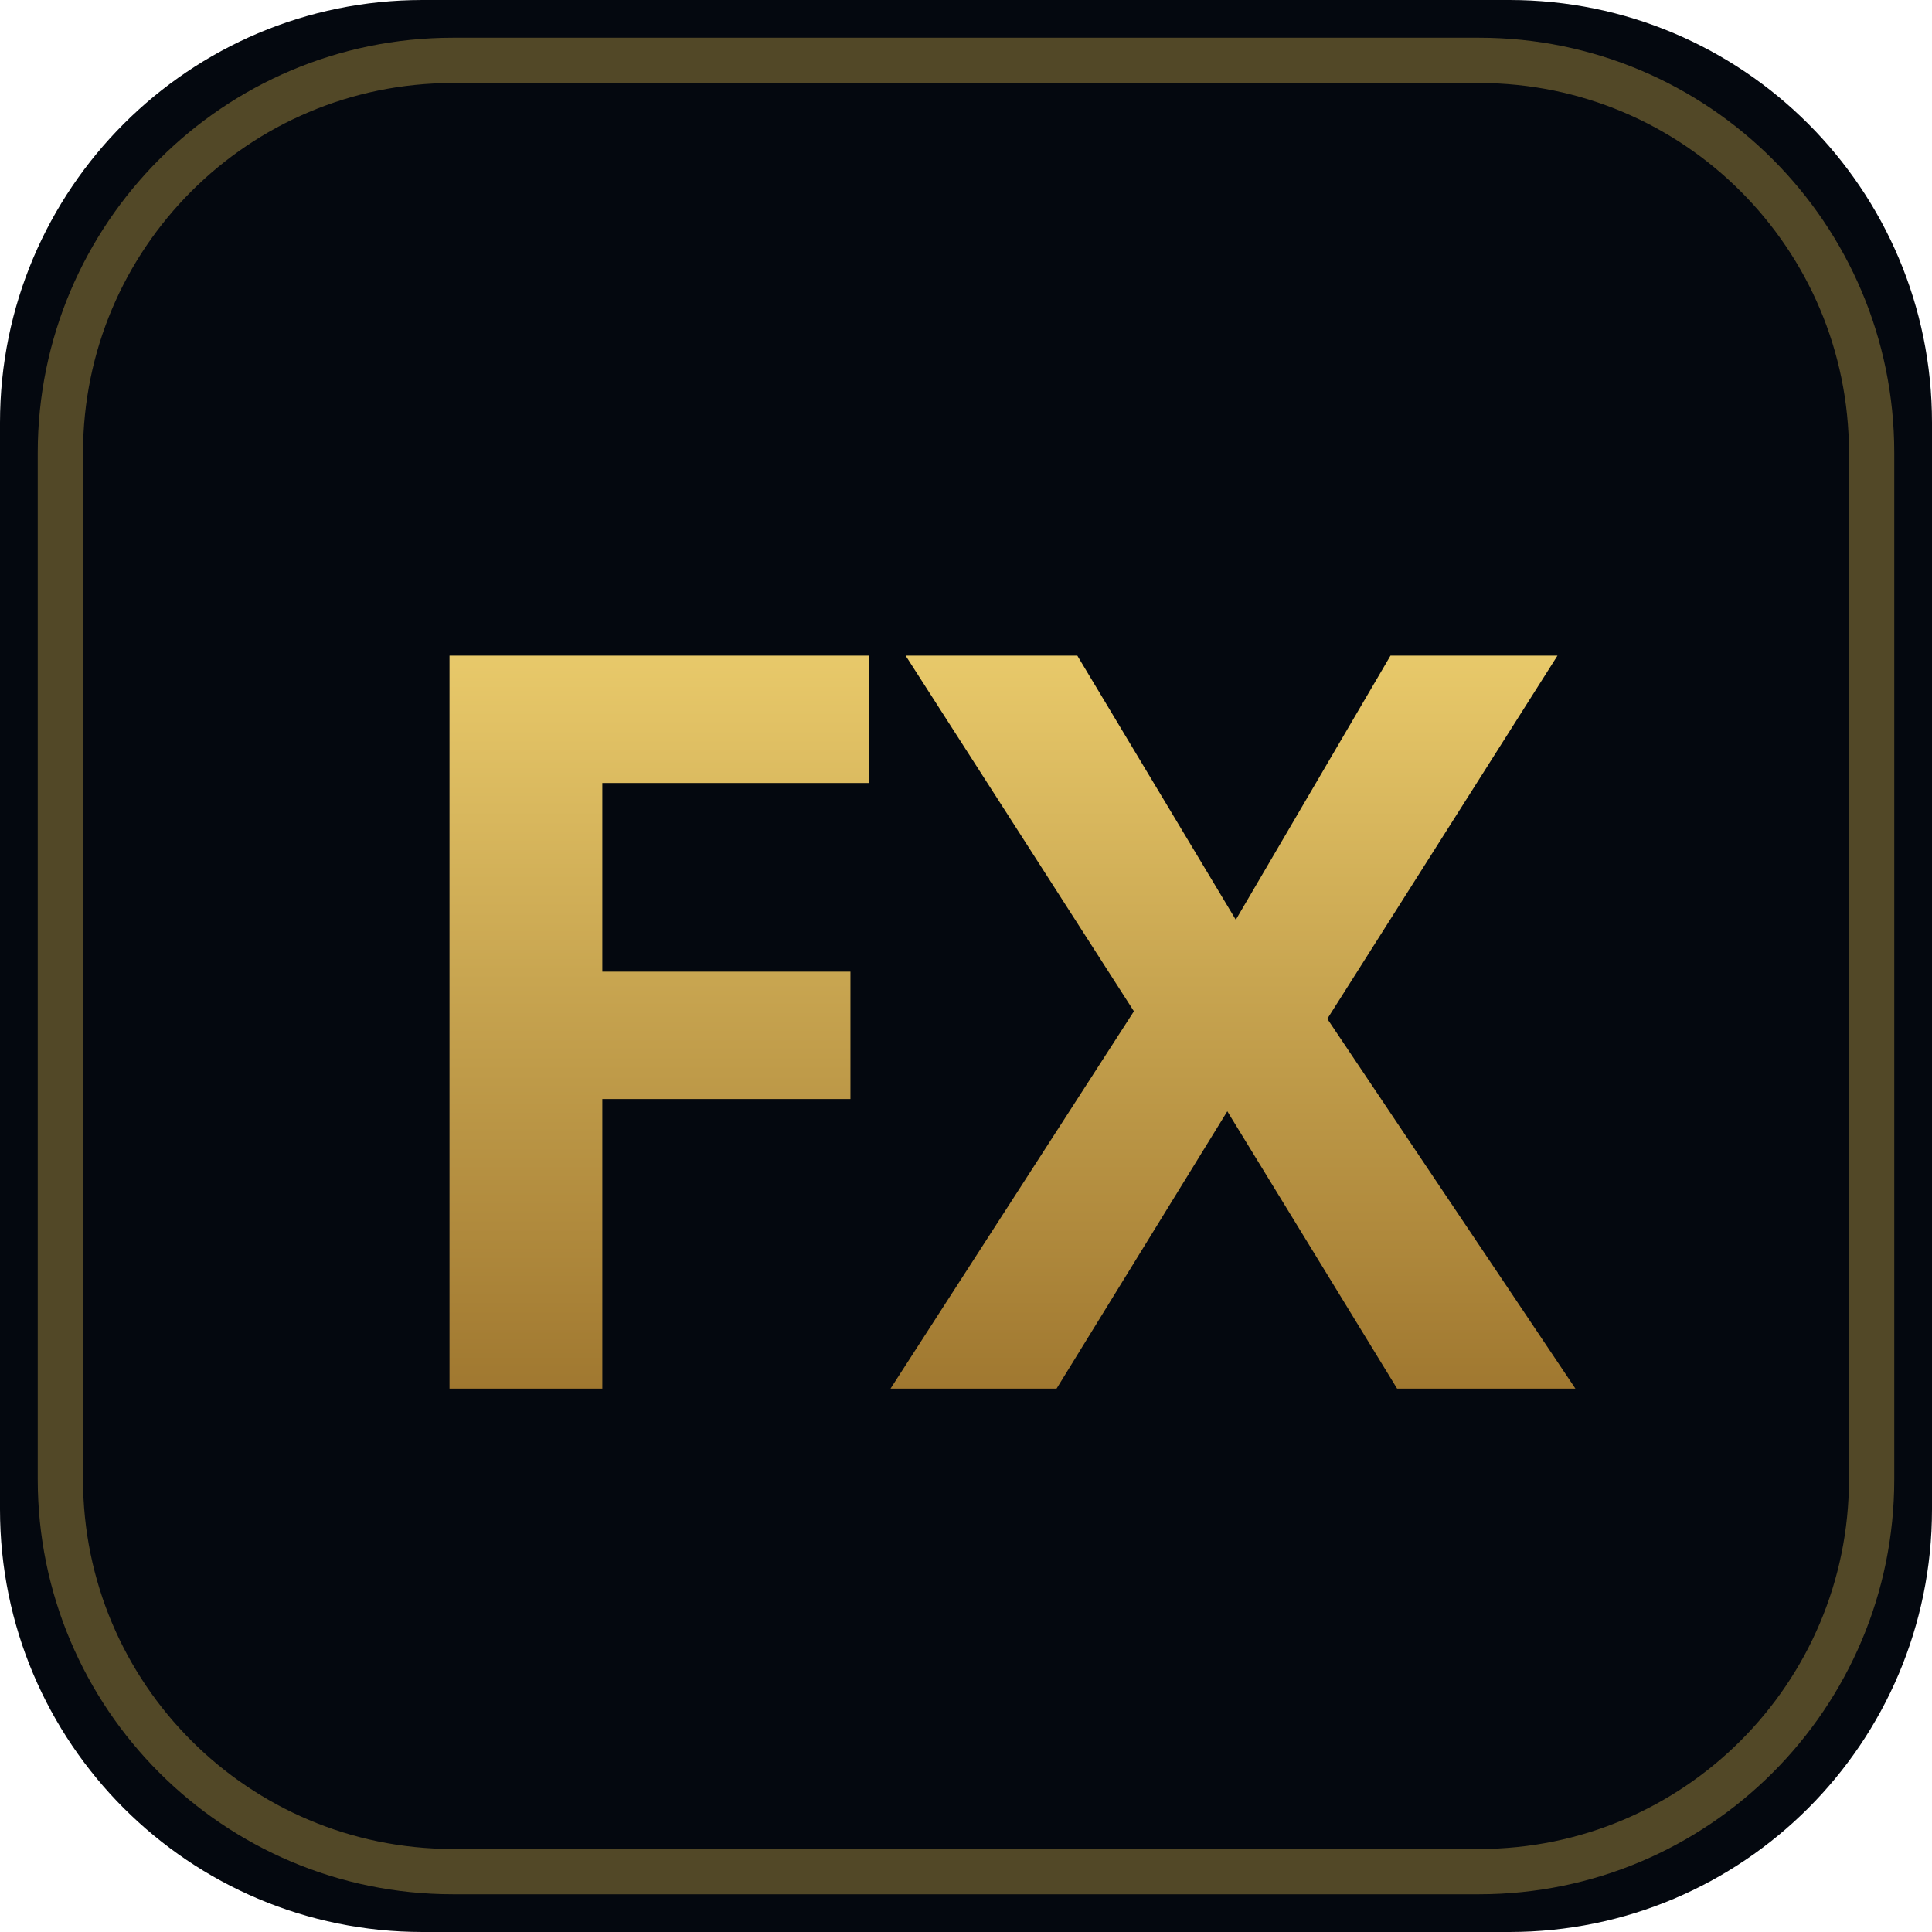
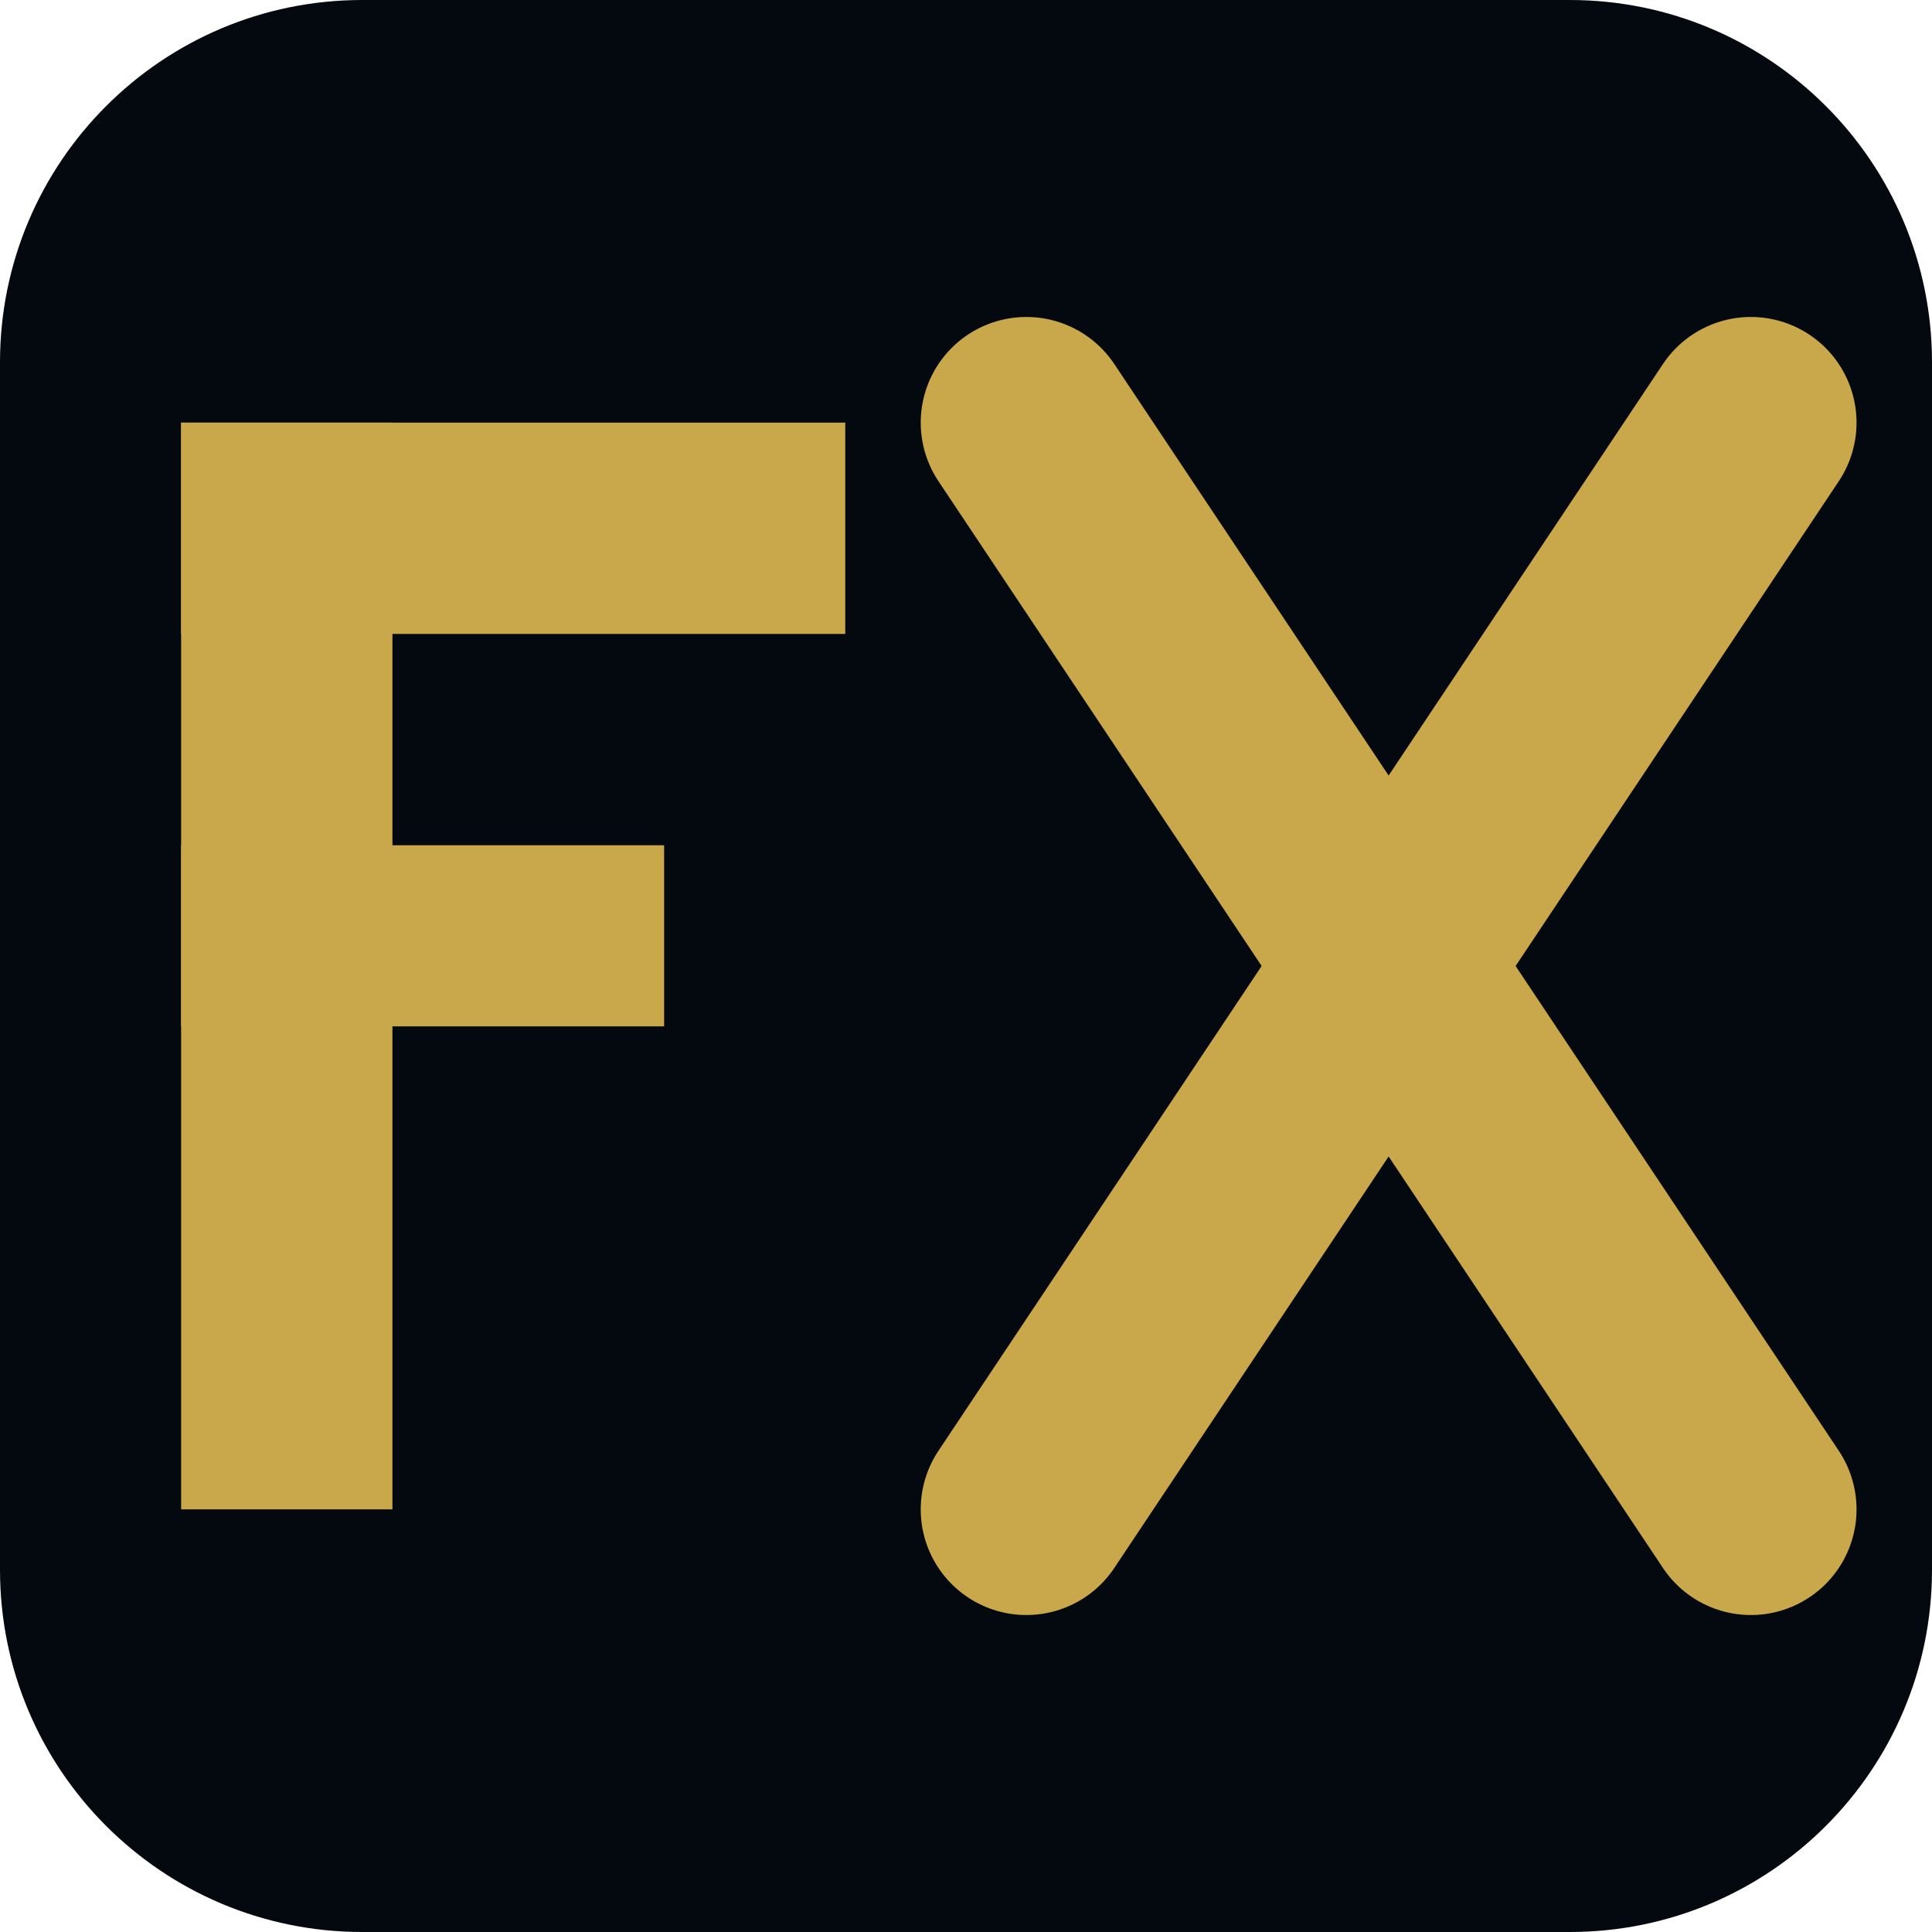
<svg xmlns="http://www.w3.org/2000/svg" viewBox="0 0 32 32">
-   <defs>
-     <linearGradient id="gold" x1="0" y1="0" x2="0" y2="1">
-       <stop offset="0%" stop-color="#E8C96A" />
-       <stop offset="100%" stop-color="#A07830" />
-     </linearGradient>
-   </defs>
-   <rect width="32" height="32" rx="7" fill="#04080F" />
-   <rect x="1" y="1" width="30" height="30" rx="6.5" fill="none" stroke="#C9A84C" stroke-width="0.75" opacity="0.4" />
-   <text x="16" y="23" font-family="Arial Black, Impact, system-ui, sans-serif" font-size="17" font-weight="900" fill="url(#gold)" text-anchor="middle" letter-spacing="-0.5">FX</text>
+   <rect width="32" height="32" rx="6" fill="#04080F" />
+   <rect x="3" y="7" width="3.5" height="18" fill="#C9A84C" />
+   <rect x="3" y="7" width="11" height="3.5" fill="#C9A84C" />
+   <rect x="3" y="14" width="8" height="3" fill="#C9A84C" />
+   <line x1="17" y1="7" x2="29" y2="25" stroke="#C9A84C" stroke-width="3.5" stroke-linecap="round" />
+   <line x1="29" y1="7" x2="17" y2="25" stroke="#C9A84C" stroke-width="3.5" stroke-linecap="round" />
</svg>
